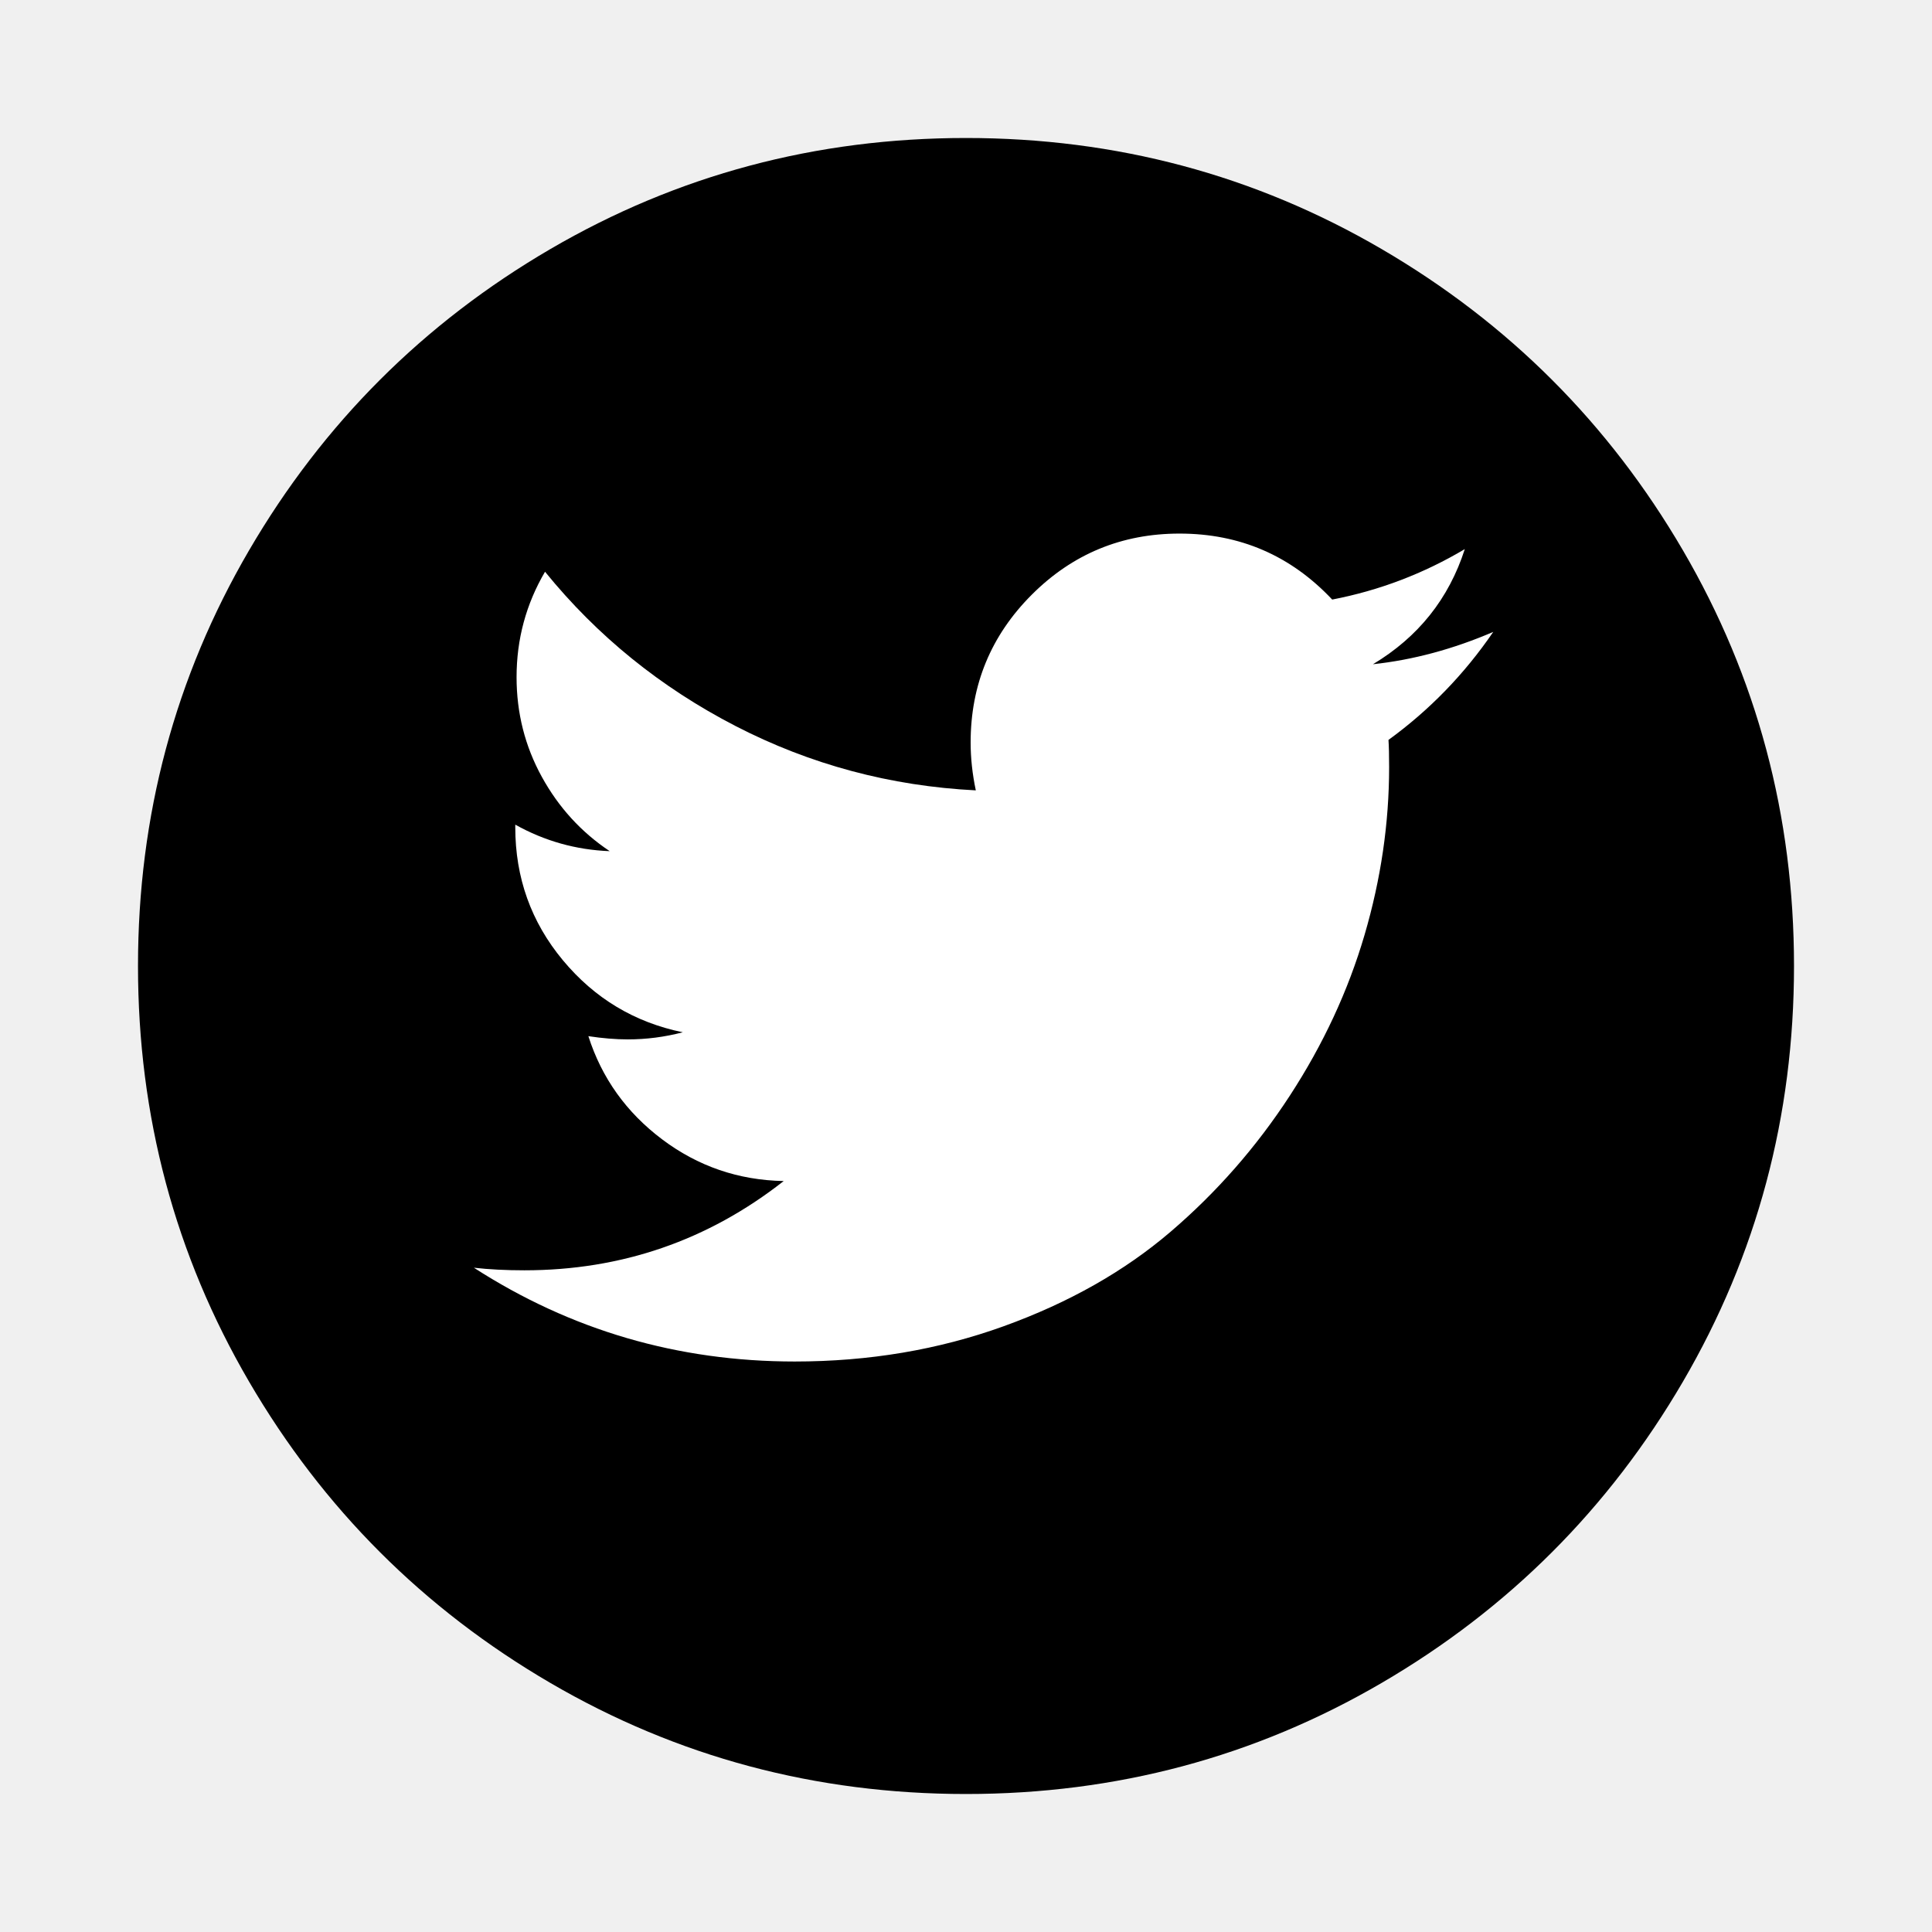
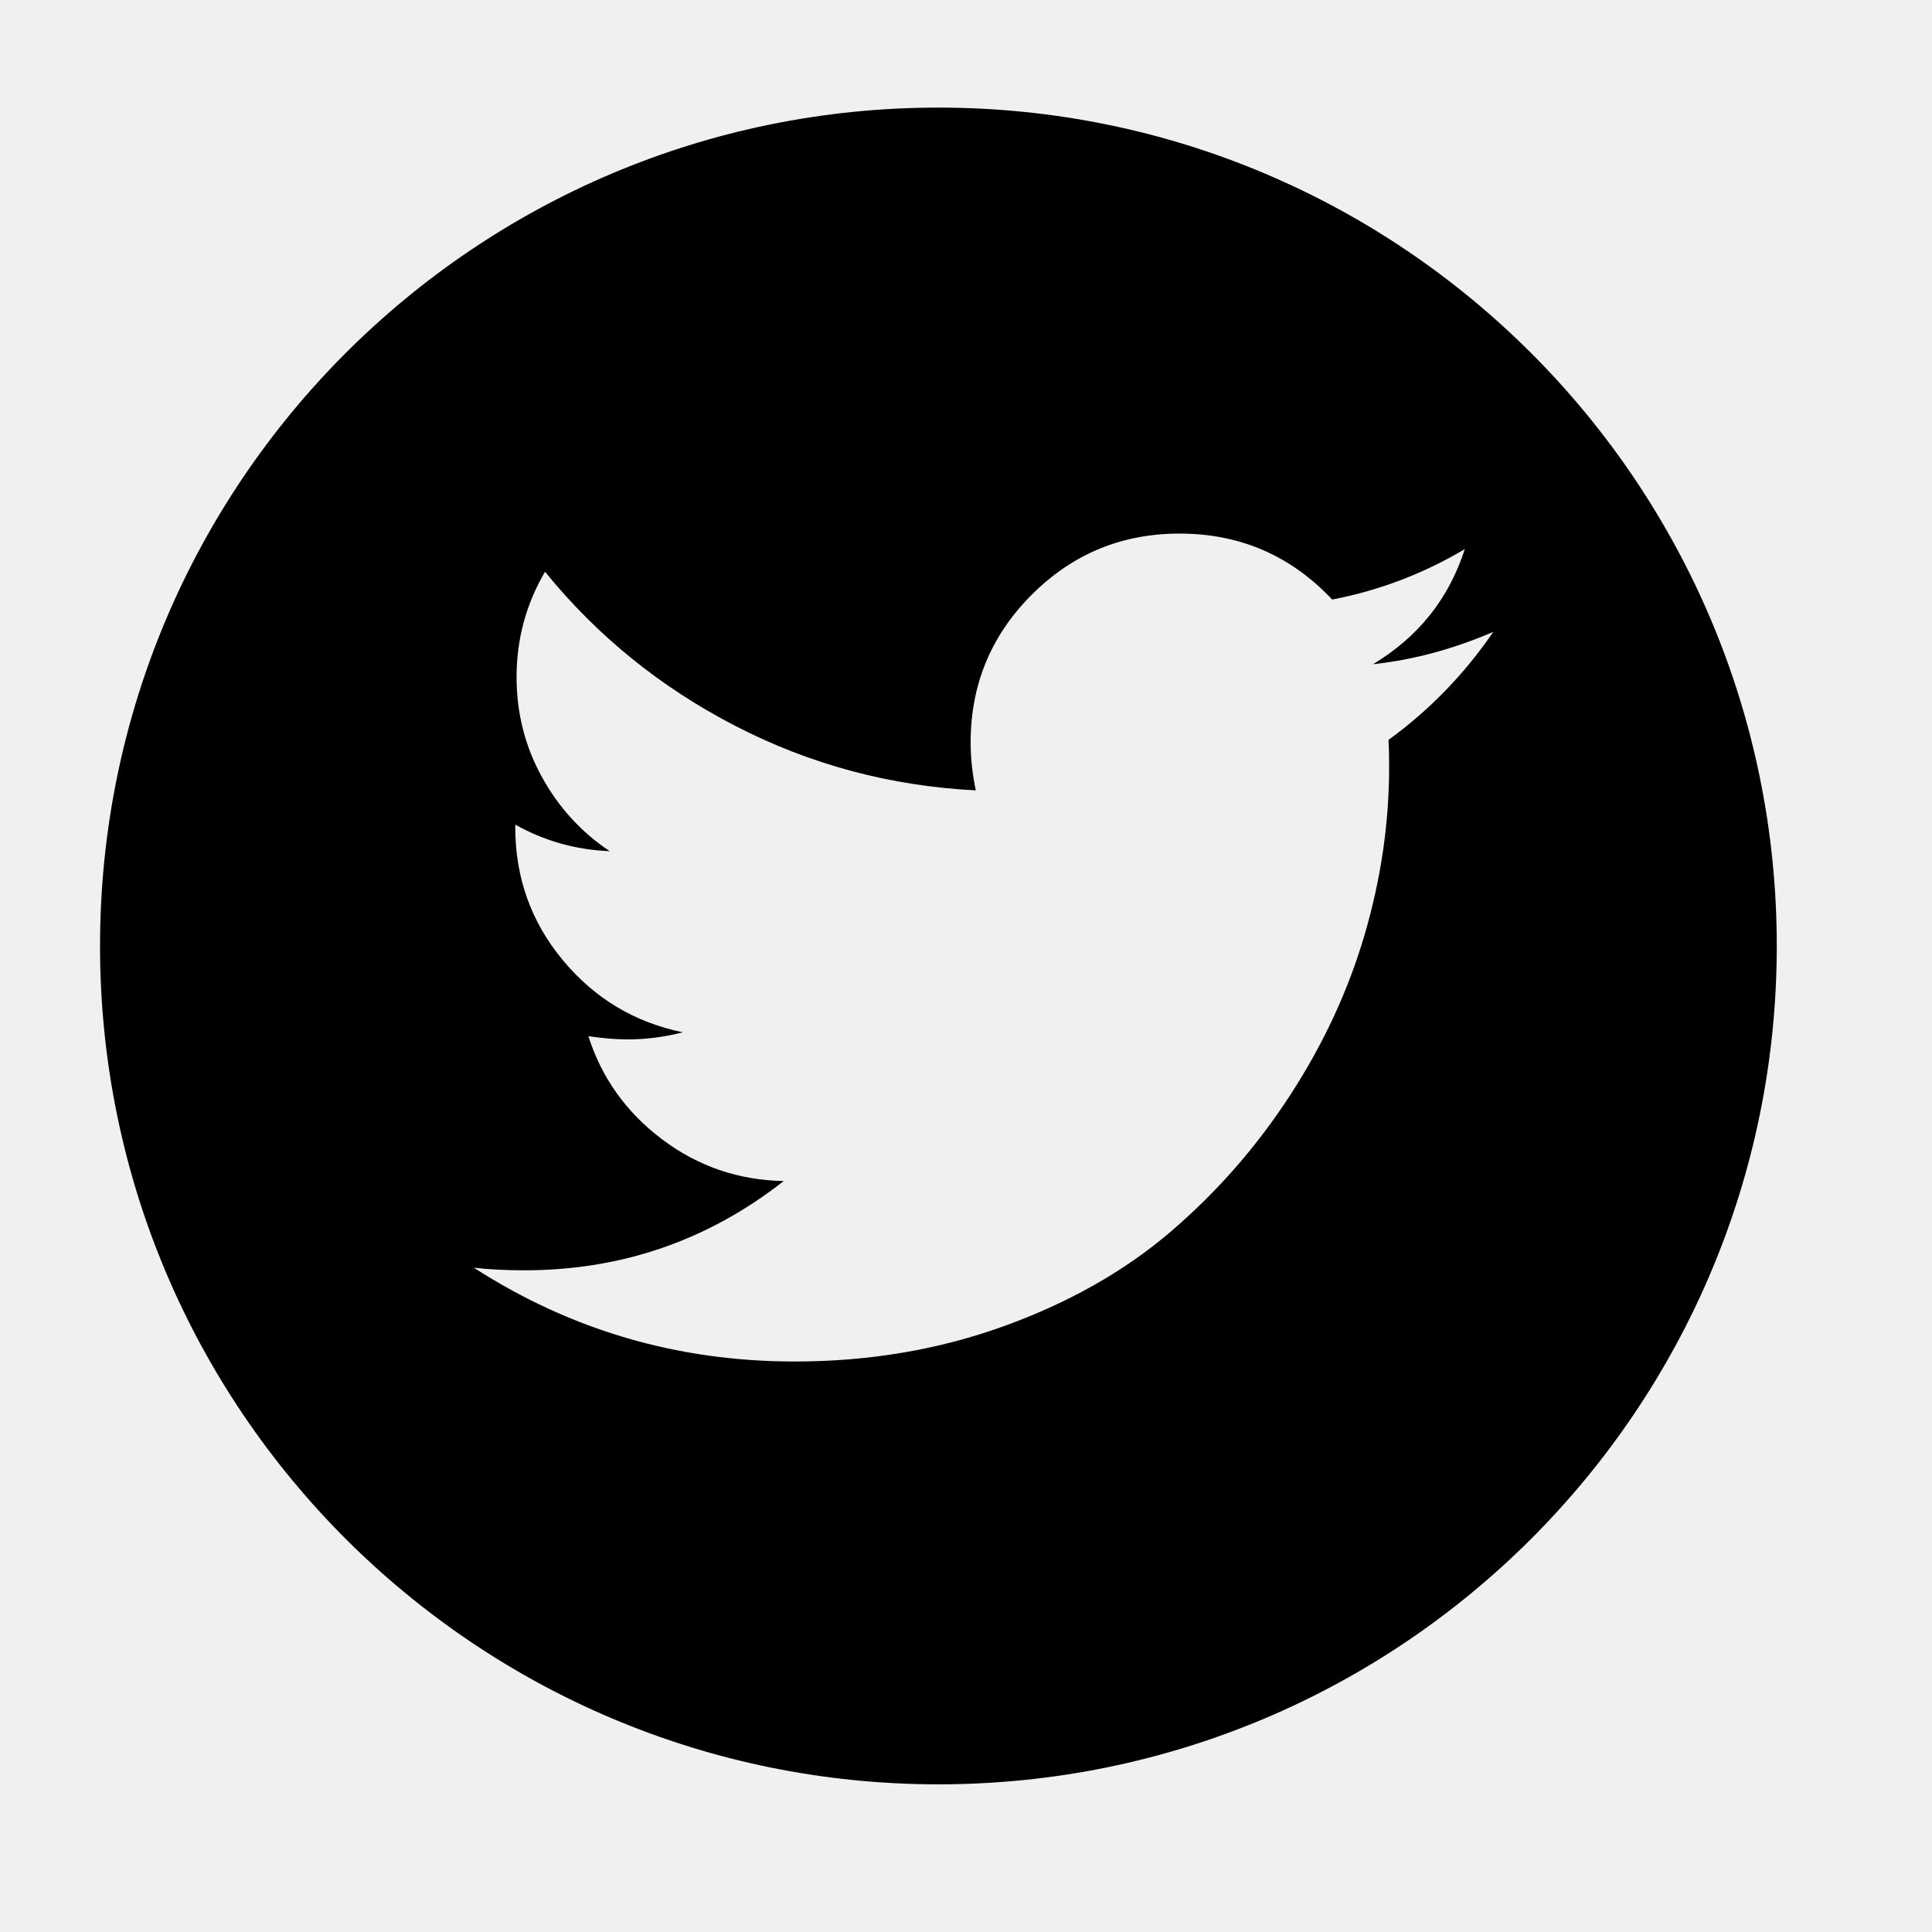
<svg xmlns="http://www.w3.org/2000/svg" width="1792" height="1792" viewBox="0 0 1792 1792" id="svg4182" version="1.1">
  <defs id="defs4188" />
-   <path d="M896 622l201 306h-402zm365 530h94l-459-691-459 691h94l104-160h522zm403-256q0 209-103 385.5t-279.5 279.5-385.5 103-385.5-103-279.5-279.5-103-385.5 103-385.5 279.5-279.5 385.5-103 385.5 103 279.5 279.5 103 385.5z" id="path4184" />
-   <circle style="opacity:1;fill:#000000;fill-opacity:1;fill-rule:nonzero;stroke:none;stroke-width:1;stroke-linecap:round;stroke-miterlimit:4;stroke-dasharray:none;stroke-opacity:1" id="path4158" cx="896" cy="903.593" r="571.429" />
-   <path id="path4149" d="m 1385.054,586.109 q -40.196,58.795 -97.191,100.191 0.6,8.399 0.6,25.198 0,77.993 -22.798,155.686 -22.798,77.693 -69.294,149.086 -46.496,71.394 -110.69,126.289 -64.194,54.895 -154.786,87.592 -90.592,32.697 -193.782,32.697 -162.585,0 -297.573,-86.992 20.998,2.4 46.796,2.4 134.988,0 240.578,-82.793 -62.994,-1.2 -112.79,-38.696 -49.795,-37.497 -68.394,-95.691 19.798,3 36.597,3 25.798,0 50.995,-6.599 -67.194,-13.799 -111.29,-66.894 -44.096,-53.095 -44.096,-123.289 l 0,-2.4 q 40.796,22.798 87.592,24.598 -39.596,-26.398 -62.994,-68.994 -23.398,-42.596 -23.398,-92.392 0,-52.795 26.398,-97.791 72.594,89.392 176.684,143.087 104.091,53.695 222.88,59.695 -4.8,-22.798 -4.8,-44.396 0,-80.393 56.695,-137.088 56.695,-56.695 137.088,-56.695 83.992,0 141.587,61.194 65.394,-12.599 122.989,-46.796 -22.198,68.994 -85.192,106.79 55.795,-6 111.59,-29.997 z" style="fill:#ffffff;fill-opacity:1" />
+   <path style="opacity:1;fill:#000000;fill-opacity:1;fill-rule:nonzero;stroke:none;stroke-width:1;stroke-linecap:round;stroke-miterlimit:4;stroke-dasharray:none;stroke-opacity:1" d="M 870.402 99.795 A 777.619 777.619 0 0 0 92.783 877.414 A 777.619 777.619 0 0 0 870.402 1655.033 A 777.619 777.619 0 0 0 1648.022 877.414 A 777.619 777.619 0 0 0 870.402 99.795 z M 1094.08 494.916 C 1150.075 494.916 1197.271 515.315 1235.668 556.111 C 1279.264 547.712 1320.26 532.114 1358.656 509.316 C 1343.858 555.312 1315.461 590.908 1273.465 616.105 C 1310.661 612.106 1347.858 602.108 1385.055 586.109 C 1358.257 625.306 1325.86 658.701 1287.863 686.299 C 1288.263 691.898 1288.463 700.299 1288.463 711.498 C 1288.463 763.493 1280.863 815.388 1265.664 867.184 C 1250.465 918.979 1227.368 968.674 1196.371 1016.269 C 1165.374 1063.865 1128.478 1105.962 1085.682 1142.559 C 1042.886 1179.155 991.289 1208.352 930.895 1230.15 C 870.5 1251.948 805.907 1262.848 737.113 1262.848 C 628.723 1262.848 529.531 1233.85 439.539 1175.855 C 453.538 1177.455 469.138 1178.254 486.336 1178.254 C 576.328 1178.254 656.52 1150.658 726.914 1095.463 C 684.918 1094.663 647.32 1081.763 614.123 1056.766 C 580.926 1031.768 558.129 999.871 545.73 961.074 C 558.929 963.074 571.127 964.074 582.326 964.074 C 599.525 964.074 616.524 961.874 633.322 957.475 C 588.526 948.275 551.429 925.977 522.031 890.58 C 492.634 855.183 477.936 814.089 477.936 767.293 L 477.936 764.893 C 505.133 780.091 534.33 788.29 565.527 789.49 C 539.13 771.892 518.132 748.893 502.533 720.496 C 486.935 692.099 479.137 661.302 479.137 628.105 C 479.137 592.909 487.935 560.312 505.533 530.314 C 553.929 589.909 612.823 637.604 682.217 673.4 C 751.61 709.197 825.905 729.096 905.098 733.096 C 901.898 717.897 900.297 703.098 900.297 688.699 C 900.297 635.104 919.196 589.408 956.992 551.611 C 994.789 513.815 1040.485 494.916 1094.08 494.916 z " id="path3335" />
</svg>
